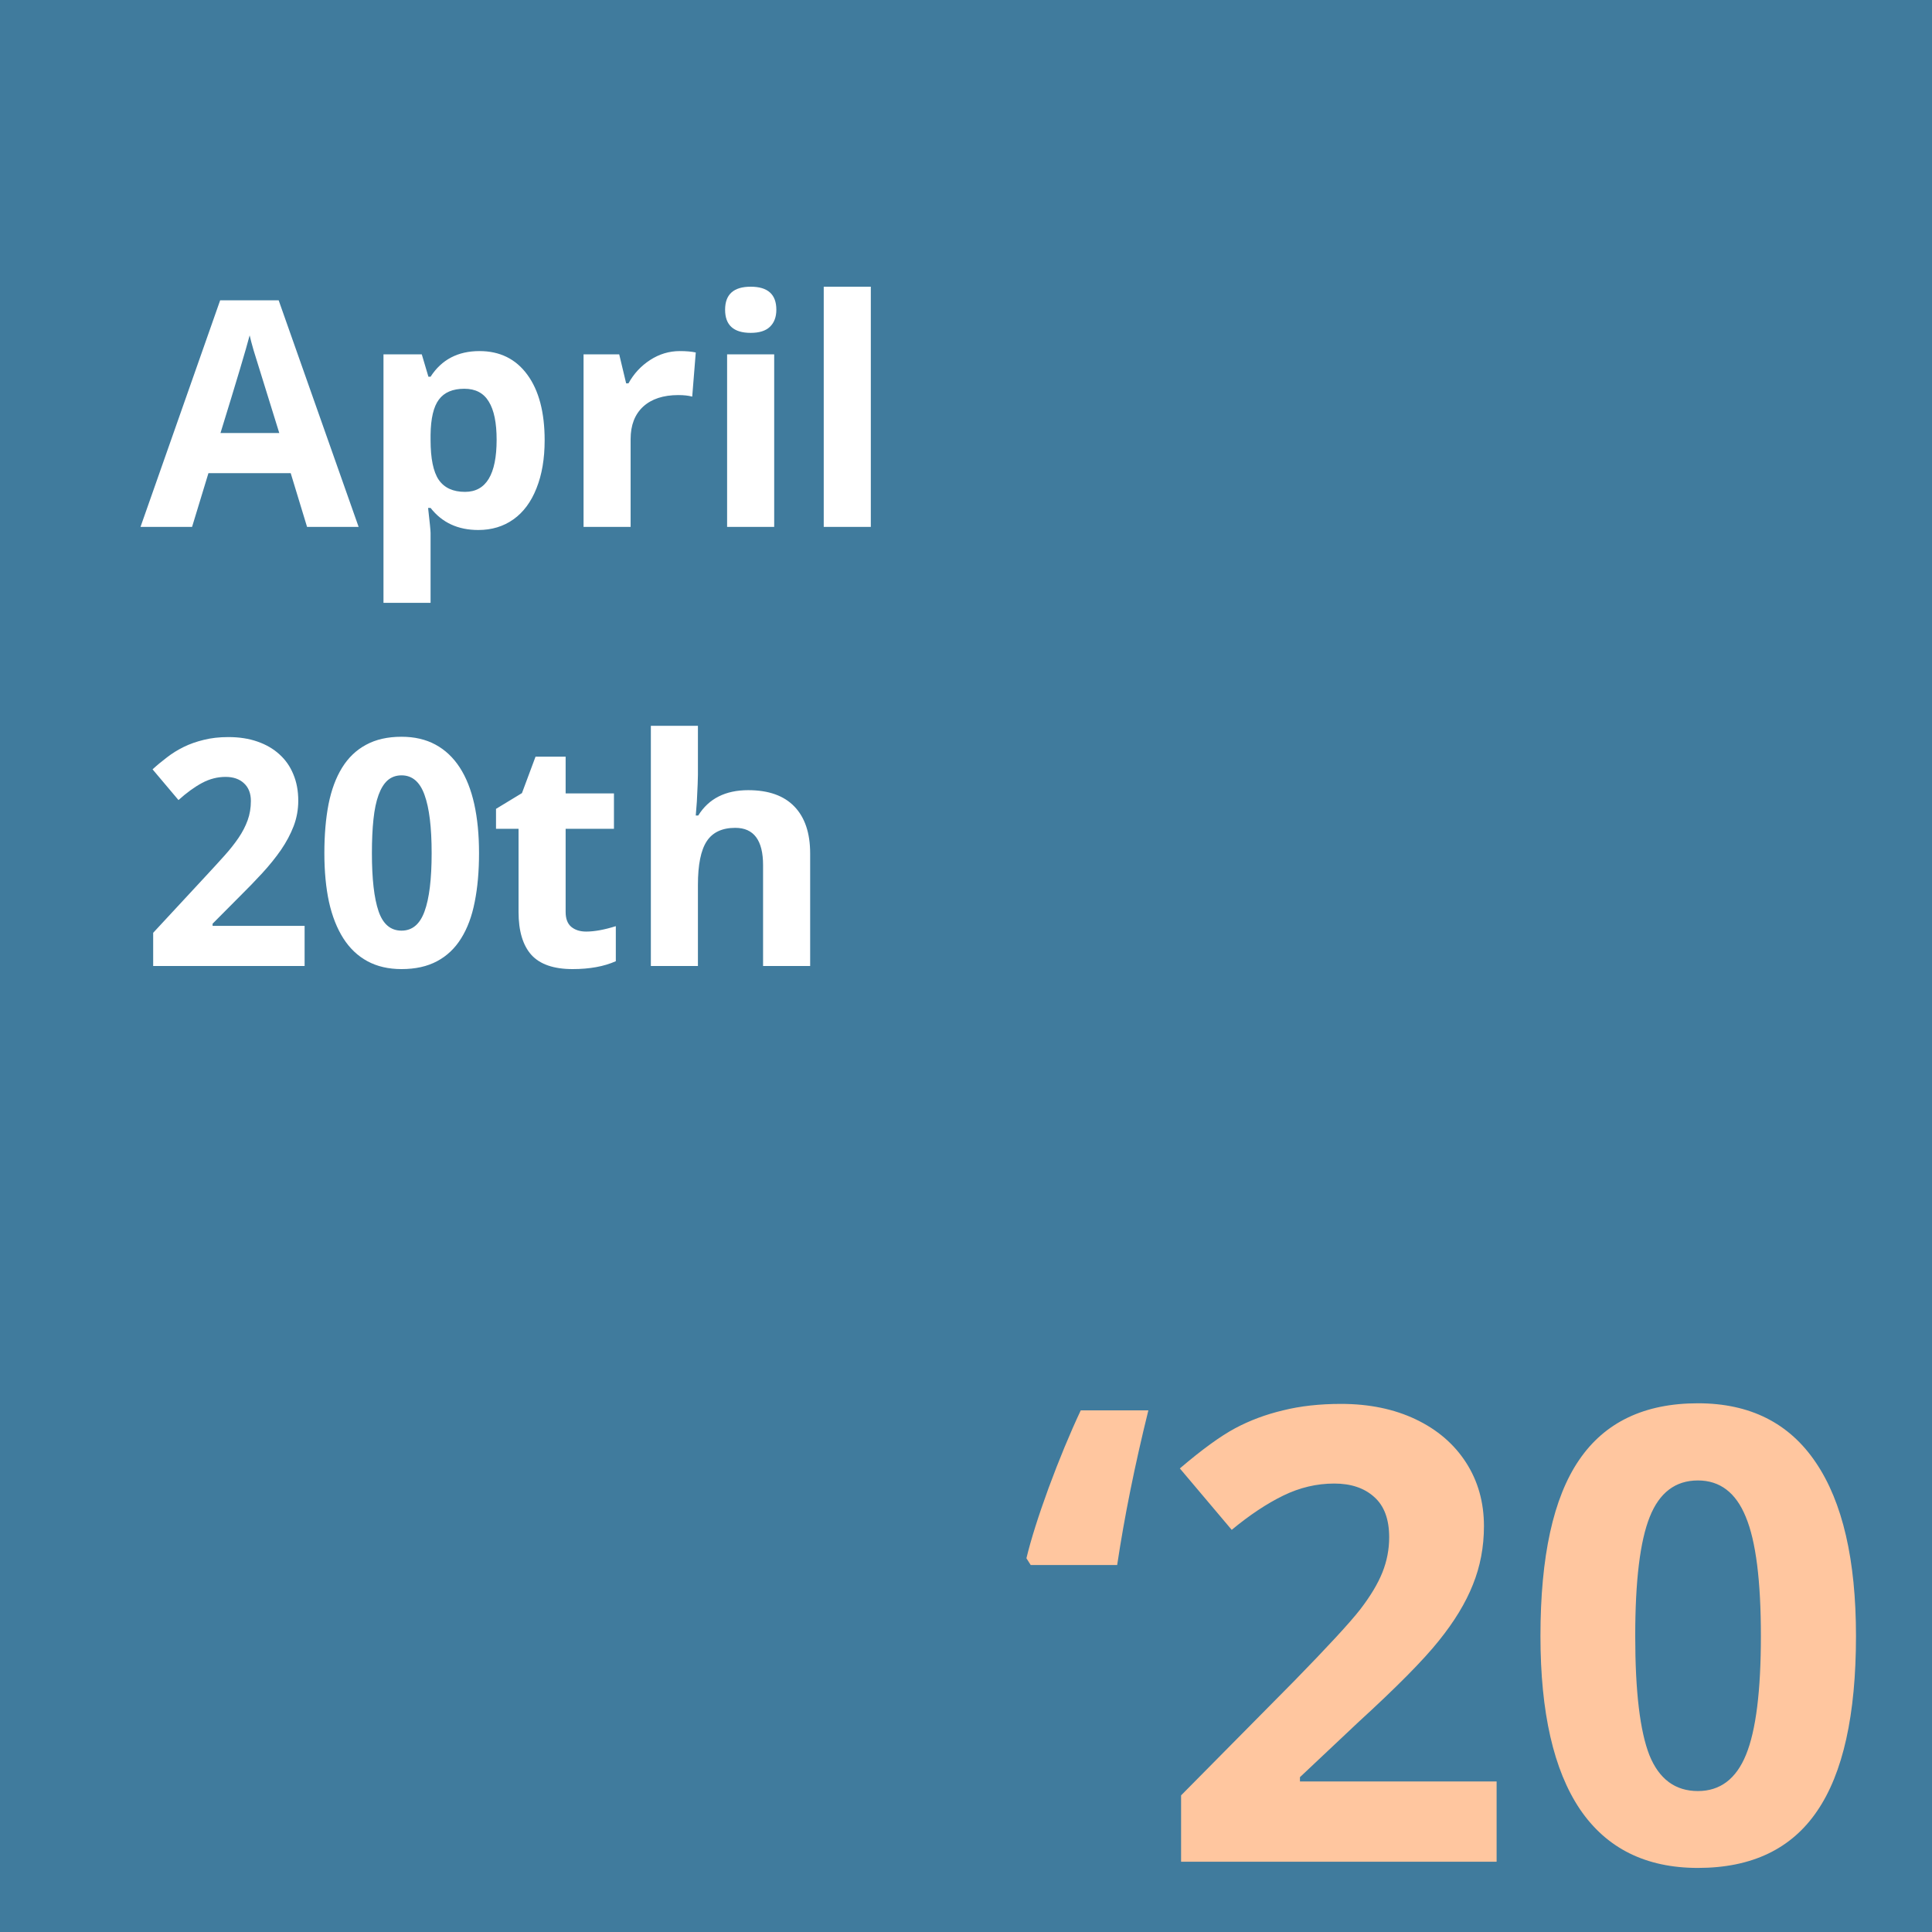
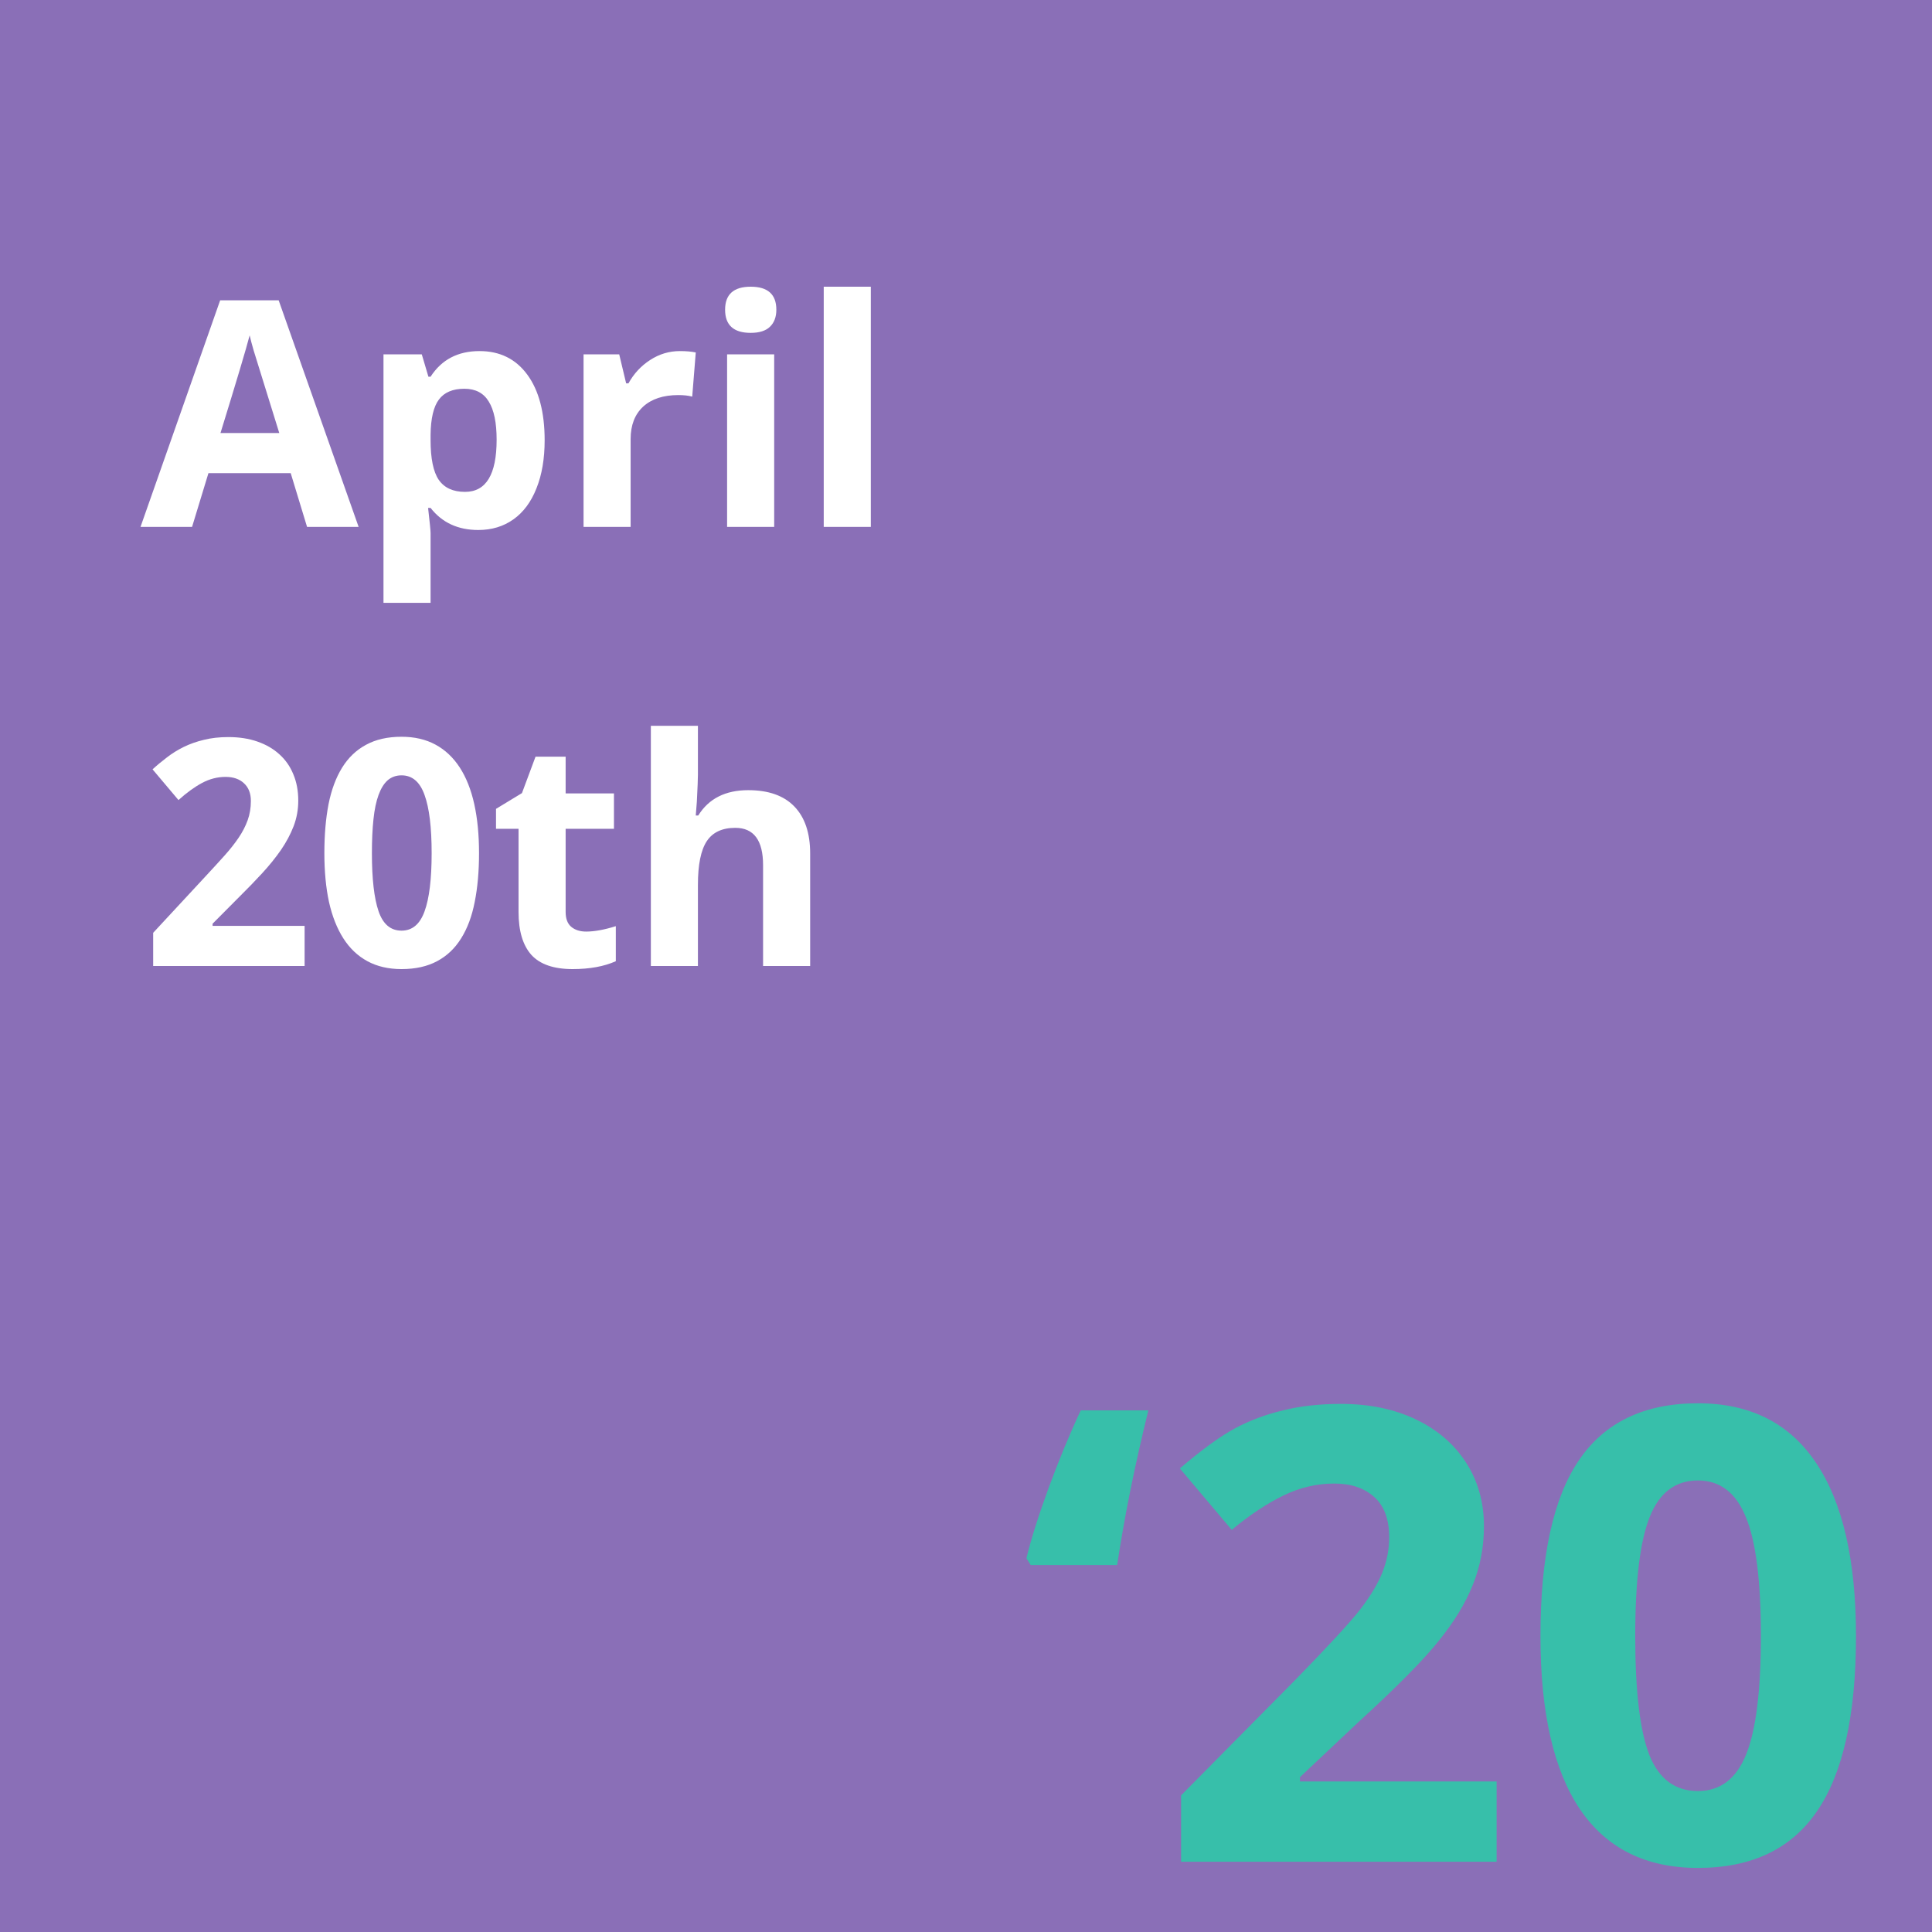
- <svg xmlns="http://www.w3.org/2000/svg" width="110" height="110" viewBox="0 0 110 110" fill="none">
-   <rect width="110" height="110" fill="#407B9D" />
-   <path d="M17.483 30L16.552 26.941H11.867L10.935 30H8L12.535 17.098H15.866L20.419 30H17.483ZM15.901 24.656C15.04 21.885 14.554 20.317 14.442 19.954C14.337 19.591 14.261 19.304 14.214 19.093C14.021 19.843 13.467 21.697 12.553 24.656H15.901ZM27.23 30.176C26.076 30.176 25.171 29.757 24.515 28.919H24.374C24.468 29.739 24.515 30.214 24.515 30.343V34.324H21.834V20.174H24.014L24.392 21.448H24.515C25.142 20.476 26.07 19.989 27.301 19.989C28.461 19.989 29.369 20.438 30.025 21.334C30.682 22.23 31.01 23.476 31.01 25.069C31.01 26.118 30.855 27.029 30.544 27.803C30.239 28.576 29.803 29.165 29.234 29.569C28.666 29.974 27.998 30.176 27.23 30.176ZM26.439 22.134C25.777 22.134 25.294 22.339 24.989 22.749C24.685 23.153 24.526 23.824 24.515 24.762V25.052C24.515 26.106 24.67 26.862 24.98 27.319C25.297 27.776 25.795 28.005 26.475 28.005C27.676 28.005 28.276 27.015 28.276 25.034C28.276 24.067 28.127 23.344 27.828 22.863C27.535 22.377 27.072 22.134 26.439 22.134ZM38.709 19.989C39.072 19.989 39.374 20.016 39.614 20.068L39.412 22.582C39.195 22.523 38.932 22.494 38.621 22.494C37.766 22.494 37.098 22.714 36.617 23.153C36.143 23.593 35.905 24.208 35.905 24.999V30H33.225V20.174H35.255L35.65 21.826H35.782C36.087 21.275 36.497 20.833 37.013 20.499C37.534 20.159 38.1 19.989 38.709 19.989ZM41.284 17.634C41.284 16.761 41.77 16.324 42.743 16.324C43.716 16.324 44.202 16.761 44.202 17.634C44.202 18.05 44.079 18.375 43.833 18.609C43.593 18.838 43.23 18.952 42.743 18.952C41.77 18.952 41.284 18.513 41.284 17.634ZM44.079 30H41.398V20.174H44.079V30ZM49.581 30H46.9V16.324H49.581V30ZM17.343 55H8.721V53.11L11.744 49.85C12.125 49.44 12.471 49.062 12.781 48.716C13.092 48.37 13.358 48.033 13.581 47.705C13.804 47.377 13.977 47.043 14.1 46.703C14.223 46.363 14.284 45.997 14.284 45.605C14.284 45.171 14.152 44.834 13.889 44.594C13.631 44.353 13.282 44.233 12.843 44.233C12.38 44.233 11.935 44.348 11.507 44.576C11.079 44.805 10.631 45.13 10.162 45.552L8.686 43.803C8.949 43.562 9.225 43.334 9.512 43.117C9.799 42.895 10.115 42.698 10.461 42.528C10.807 42.358 11.188 42.224 11.604 42.124C12.02 42.019 12.485 41.966 13.001 41.966C13.616 41.966 14.167 42.051 14.653 42.221C15.146 42.391 15.565 42.634 15.91 42.95C16.256 43.261 16.52 43.639 16.701 44.084C16.889 44.529 16.982 45.03 16.982 45.587C16.982 46.091 16.895 46.574 16.719 47.037C16.543 47.494 16.303 47.945 15.998 48.391C15.693 48.83 15.339 49.27 14.935 49.709C14.536 50.143 14.108 50.585 13.651 51.036L12.104 52.592V52.715H17.343V55ZM27.274 48.575C27.274 49.612 27.192 50.538 27.028 51.352C26.87 52.167 26.612 52.858 26.255 53.427C25.903 53.995 25.446 54.429 24.884 54.727C24.327 55.026 23.653 55.176 22.862 55.176C22.118 55.176 21.471 55.026 20.92 54.727C20.369 54.429 19.912 53.995 19.549 53.427C19.186 52.858 18.913 52.167 18.731 51.352C18.556 50.538 18.468 49.612 18.468 48.575C18.468 47.538 18.547 46.609 18.705 45.789C18.869 44.969 19.127 44.274 19.479 43.706C19.83 43.138 20.284 42.704 20.841 42.405C21.398 42.101 22.071 41.948 22.862 41.948C23.601 41.948 24.245 42.098 24.796 42.397C25.347 42.695 25.807 43.129 26.176 43.697C26.545 44.266 26.82 44.96 27.002 45.78C27.184 46.601 27.274 47.532 27.274 48.575ZM21.175 48.575C21.175 50.04 21.301 51.142 21.553 51.88C21.805 52.618 22.241 52.987 22.862 52.987C23.472 52.987 23.908 52.621 24.172 51.889C24.441 51.156 24.576 50.052 24.576 48.575C24.576 47.105 24.441 46 24.172 45.262C23.908 44.518 23.472 44.145 22.862 44.145C22.552 44.145 22.288 44.239 22.071 44.427C21.86 44.614 21.688 44.893 21.553 45.262C21.418 45.631 21.321 46.094 21.263 46.65C21.204 47.201 21.175 47.843 21.175 48.575ZM33.374 53.04C33.843 53.04 34.405 52.938 35.062 52.732V54.727C34.394 55.026 33.573 55.176 32.601 55.176C31.528 55.176 30.746 54.906 30.254 54.367C29.768 53.822 29.524 53.008 29.524 51.924V47.187H28.241V46.053L29.718 45.156L30.491 43.082H32.205V45.174H34.956V47.187H32.205V51.924C32.205 52.305 32.31 52.586 32.522 52.768C32.738 52.949 33.023 53.04 33.374 53.04ZM46.127 55H43.446V49.261C43.446 47.843 42.919 47.134 41.864 47.134C41.114 47.134 40.572 47.389 40.238 47.898C39.904 48.408 39.737 49.234 39.737 50.377V55H37.057V41.324H39.737V44.11C39.737 44.327 39.717 44.837 39.676 45.64L39.614 46.431H39.755C40.352 45.47 41.302 44.989 42.602 44.989C43.757 44.989 44.633 45.3 45.23 45.921C45.828 46.542 46.127 47.433 46.127 48.593V55Z" fill="white" />
-   <path d="M58.685 89.107L58.44 88.721C58.697 87.654 59.119 86.318 59.705 84.713C60.303 83.096 60.912 81.625 61.533 80.301H65.383C64.609 83.43 64.018 86.365 63.607 89.107H58.685ZM85.211 106H67.246V102.221L73.697 95.699C75.607 93.742 76.856 92.389 77.441 91.639C78.027 90.877 78.449 90.174 78.707 89.529C78.965 88.885 79.094 88.217 79.094 87.525C79.094 86.494 78.807 85.727 78.232 85.223C77.67 84.719 76.914 84.467 75.965 84.467C74.969 84.467 74.002 84.695 73.064 85.152C72.127 85.609 71.148 86.26 70.129 87.103L67.176 83.606C68.441 82.527 69.49 81.766 70.322 81.32C71.154 80.875 72.062 80.535 73.047 80.301C74.031 80.055 75.133 79.932 76.352 79.932C77.957 79.932 79.375 80.225 80.606 80.811C81.836 81.397 82.791 82.217 83.471 83.272C84.15 84.326 84.49 85.533 84.49 86.893C84.49 88.076 84.279 89.189 83.857 90.232C83.447 91.264 82.803 92.324 81.924 93.414C81.057 94.504 79.522 96.057 77.318 98.072L74.014 101.184V101.43H85.211V106ZM105.672 93.15C105.672 97.639 104.934 100.961 103.457 103.117C101.992 105.273 99.731 106.352 96.672 106.352C93.707 106.352 91.469 105.238 89.957 103.012C88.457 100.785 87.707 97.498 87.707 93.15C87.707 88.615 88.439 85.275 89.904 83.131C91.369 80.975 93.625 79.897 96.672 79.897C99.637 79.897 101.875 81.022 103.387 83.272C104.91 85.522 105.672 88.814 105.672 93.15ZM93.103 93.15C93.103 96.303 93.373 98.564 93.912 99.936C94.463 101.295 95.383 101.975 96.672 101.975C97.938 101.975 98.852 101.283 99.414 99.9C99.977 98.518 100.258 96.268 100.258 93.15C100.258 89.998 99.971 87.736 99.397 86.365C98.834 84.982 97.926 84.291 96.672 84.291C95.394 84.291 94.481 84.982 93.93 86.365C93.379 87.736 93.103 89.998 93.103 93.15Z" fill="#FFC69F" />
+ <svg xmlns="http://www.w3.org/2000/svg" width="110" height="110" viewBox="0 0 110 110" fill="none" version="1.1" id="svg8">
+   <defs id="defs12" />
+   <rect width="110" height="110" fill="#407B9D" id="rect2" style="fill:#8a6fb7;fill-opacity:1" />
+   <path d="M17.483 30L16.552 26.941H11.867L10.935 30H8L12.535 17.098H15.866L20.419 30H17.483ZM15.901 24.656C15.04 21.885 14.554 20.317 14.442 19.954C14.337 19.591 14.261 19.304 14.214 19.093C14.021 19.843 13.467 21.697 12.553 24.656H15.901ZM27.23 30.176C26.076 30.176 25.171 29.757 24.515 28.919H24.374C24.468 29.739 24.515 30.214 24.515 30.343V34.324H21.834V20.174H24.014L24.392 21.448H24.515C25.142 20.476 26.07 19.989 27.301 19.989C28.461 19.989 29.369 20.438 30.025 21.334C30.682 22.23 31.01 23.476 31.01 25.069C31.01 26.118 30.855 27.029 30.544 27.803C30.239 28.576 29.803 29.165 29.234 29.569C28.666 29.974 27.998 30.176 27.23 30.176ZM26.439 22.134C25.777 22.134 25.294 22.339 24.989 22.749C24.685 23.153 24.526 23.824 24.515 24.762V25.052C24.515 26.106 24.67 26.862 24.98 27.319C25.297 27.776 25.795 28.005 26.475 28.005C27.676 28.005 28.276 27.015 28.276 25.034C28.276 24.067 28.127 23.344 27.828 22.863C27.535 22.377 27.072 22.134 26.439 22.134ZM38.709 19.989C39.072 19.989 39.374 20.016 39.614 20.068L39.412 22.582C39.195 22.523 38.932 22.494 38.621 22.494C37.766 22.494 37.098 22.714 36.617 23.153C36.143 23.593 35.905 24.208 35.905 24.999V30H33.225V20.174H35.255L35.65 21.826H35.782C36.087 21.275 36.497 20.833 37.013 20.499C37.534 20.159 38.1 19.989 38.709 19.989ZM41.284 17.634C41.284 16.761 41.77 16.324 42.743 16.324C43.716 16.324 44.202 16.761 44.202 17.634C44.202 18.05 44.079 18.375 43.833 18.609C43.593 18.838 43.23 18.952 42.743 18.952C41.77 18.952 41.284 18.513 41.284 17.634ZM44.079 30H41.398V20.174H44.079V30ZM49.581 30H46.9V16.324H49.581V30ZM17.343 55H8.721V53.11L11.744 49.85C12.125 49.44 12.471 49.062 12.781 48.716C13.092 48.37 13.358 48.033 13.581 47.705C13.804 47.377 13.977 47.043 14.1 46.703C14.223 46.363 14.284 45.997 14.284 45.605C14.284 45.171 14.152 44.834 13.889 44.594C13.631 44.353 13.282 44.233 12.843 44.233C12.38 44.233 11.935 44.348 11.507 44.576C11.079 44.805 10.631 45.13 10.162 45.552L8.686 43.803C8.949 43.562 9.225 43.334 9.512 43.117C9.799 42.895 10.115 42.698 10.461 42.528C10.807 42.358 11.188 42.224 11.604 42.124C12.02 42.019 12.485 41.966 13.001 41.966C13.616 41.966 14.167 42.051 14.653 42.221C15.146 42.391 15.565 42.634 15.91 42.95C16.256 43.261 16.52 43.639 16.701 44.084C16.889 44.529 16.982 45.03 16.982 45.587C16.982 46.091 16.895 46.574 16.719 47.037C16.543 47.494 16.303 47.945 15.998 48.391C15.693 48.83 15.339 49.27 14.935 49.709C14.536 50.143 14.108 50.585 13.651 51.036L12.104 52.592V52.715H17.343V55ZM27.274 48.575C27.274 49.612 27.192 50.538 27.028 51.352C26.87 52.167 26.612 52.858 26.255 53.427C25.903 53.995 25.446 54.429 24.884 54.727C24.327 55.026 23.653 55.176 22.862 55.176C22.118 55.176 21.471 55.026 20.92 54.727C20.369 54.429 19.912 53.995 19.549 53.427C19.186 52.858 18.913 52.167 18.731 51.352C18.556 50.538 18.468 49.612 18.468 48.575C18.468 47.538 18.547 46.609 18.705 45.789C18.869 44.969 19.127 44.274 19.479 43.706C19.83 43.138 20.284 42.704 20.841 42.405C21.398 42.101 22.071 41.948 22.862 41.948C23.601 41.948 24.245 42.098 24.796 42.397C25.347 42.695 25.807 43.129 26.176 43.697C26.545 44.266 26.82 44.96 27.002 45.78C27.184 46.601 27.274 47.532 27.274 48.575ZM21.175 48.575C21.175 50.04 21.301 51.142 21.553 51.88C21.805 52.618 22.241 52.987 22.862 52.987C23.472 52.987 23.908 52.621 24.172 51.889C24.441 51.156 24.576 50.052 24.576 48.575C24.576 47.105 24.441 46 24.172 45.262C23.908 44.518 23.472 44.145 22.862 44.145C22.552 44.145 22.288 44.239 22.071 44.427C21.86 44.614 21.688 44.893 21.553 45.262C21.418 45.631 21.321 46.094 21.263 46.65C21.204 47.201 21.175 47.843 21.175 48.575ZM33.374 53.04C33.843 53.04 34.405 52.938 35.062 52.732V54.727C34.394 55.026 33.573 55.176 32.601 55.176C31.528 55.176 30.746 54.906 30.254 54.367C29.768 53.822 29.524 53.008 29.524 51.924V47.187H28.241V46.053L29.718 45.156L30.491 43.082H32.205V45.174H34.956V47.187H32.205V51.924C32.205 52.305 32.31 52.586 32.522 52.768C32.738 52.949 33.023 53.04 33.374 53.04ZM46.127 55H43.446V49.261C43.446 47.843 42.919 47.134 41.864 47.134C41.114 47.134 40.572 47.389 40.238 47.898C39.904 48.408 39.737 49.234 39.737 50.377V55H37.057V41.324H39.737V44.11C39.737 44.327 39.717 44.837 39.676 45.64L39.614 46.431H39.755C40.352 45.47 41.302 44.989 42.602 44.989C43.757 44.989 44.633 45.3 45.23 45.921C45.828 46.542 46.127 47.433 46.127 48.593V55Z" fill="white" id="path4" />
+   <path d="M58.685 89.107L58.44 88.721C58.697 87.654 59.119 86.318 59.705 84.713C60.303 83.096 60.912 81.625 61.533 80.301H65.383C64.609 83.43 64.018 86.365 63.607 89.107H58.685ZM85.211 106H67.246V102.221L73.697 95.699C75.607 93.742 76.856 92.389 77.441 91.639C78.027 90.877 78.449 90.174 78.707 89.529C78.965 88.885 79.094 88.217 79.094 87.525C79.094 86.494 78.807 85.727 78.232 85.223C77.67 84.719 76.914 84.467 75.965 84.467C74.969 84.467 74.002 84.695 73.064 85.152C72.127 85.609 71.148 86.26 70.129 87.103L67.176 83.606C68.441 82.527 69.49 81.766 70.322 81.32C71.154 80.875 72.062 80.535 73.047 80.301C74.031 80.055 75.133 79.932 76.352 79.932C77.957 79.932 79.375 80.225 80.606 80.811C81.836 81.397 82.791 82.217 83.471 83.272C84.15 84.326 84.49 85.533 84.49 86.893C84.49 88.076 84.279 89.189 83.857 90.232C83.447 91.264 82.803 92.324 81.924 93.414C81.057 94.504 79.522 96.057 77.318 98.072L74.014 101.184V101.43H85.211V106ZM105.672 93.15C105.672 97.639 104.934 100.961 103.457 103.117C101.992 105.273 99.731 106.352 96.672 106.352C93.707 106.352 91.469 105.238 89.957 103.012C88.457 100.785 87.707 97.498 87.707 93.15C87.707 88.615 88.439 85.275 89.904 83.131C91.369 80.975 93.625 79.897 96.672 79.897C99.637 79.897 101.875 81.022 103.387 83.272C104.91 85.522 105.672 88.814 105.672 93.15ZM93.103 93.15C93.103 96.303 93.373 98.564 93.912 99.936C94.463 101.295 95.383 101.975 96.672 101.975C97.938 101.975 98.852 101.283 99.414 99.9C99.977 98.518 100.258 96.268 100.258 93.15C100.258 89.998 99.971 87.736 99.397 86.365C98.834 84.982 97.926 84.291 96.672 84.291C95.394 84.291 94.481 84.982 93.93 86.365C93.379 87.736 93.103 89.998 93.103 93.15Z" fill="#FFC69F" id="path6" style="fill:#37bfaa;fill-opacity:1" />
</svg>
